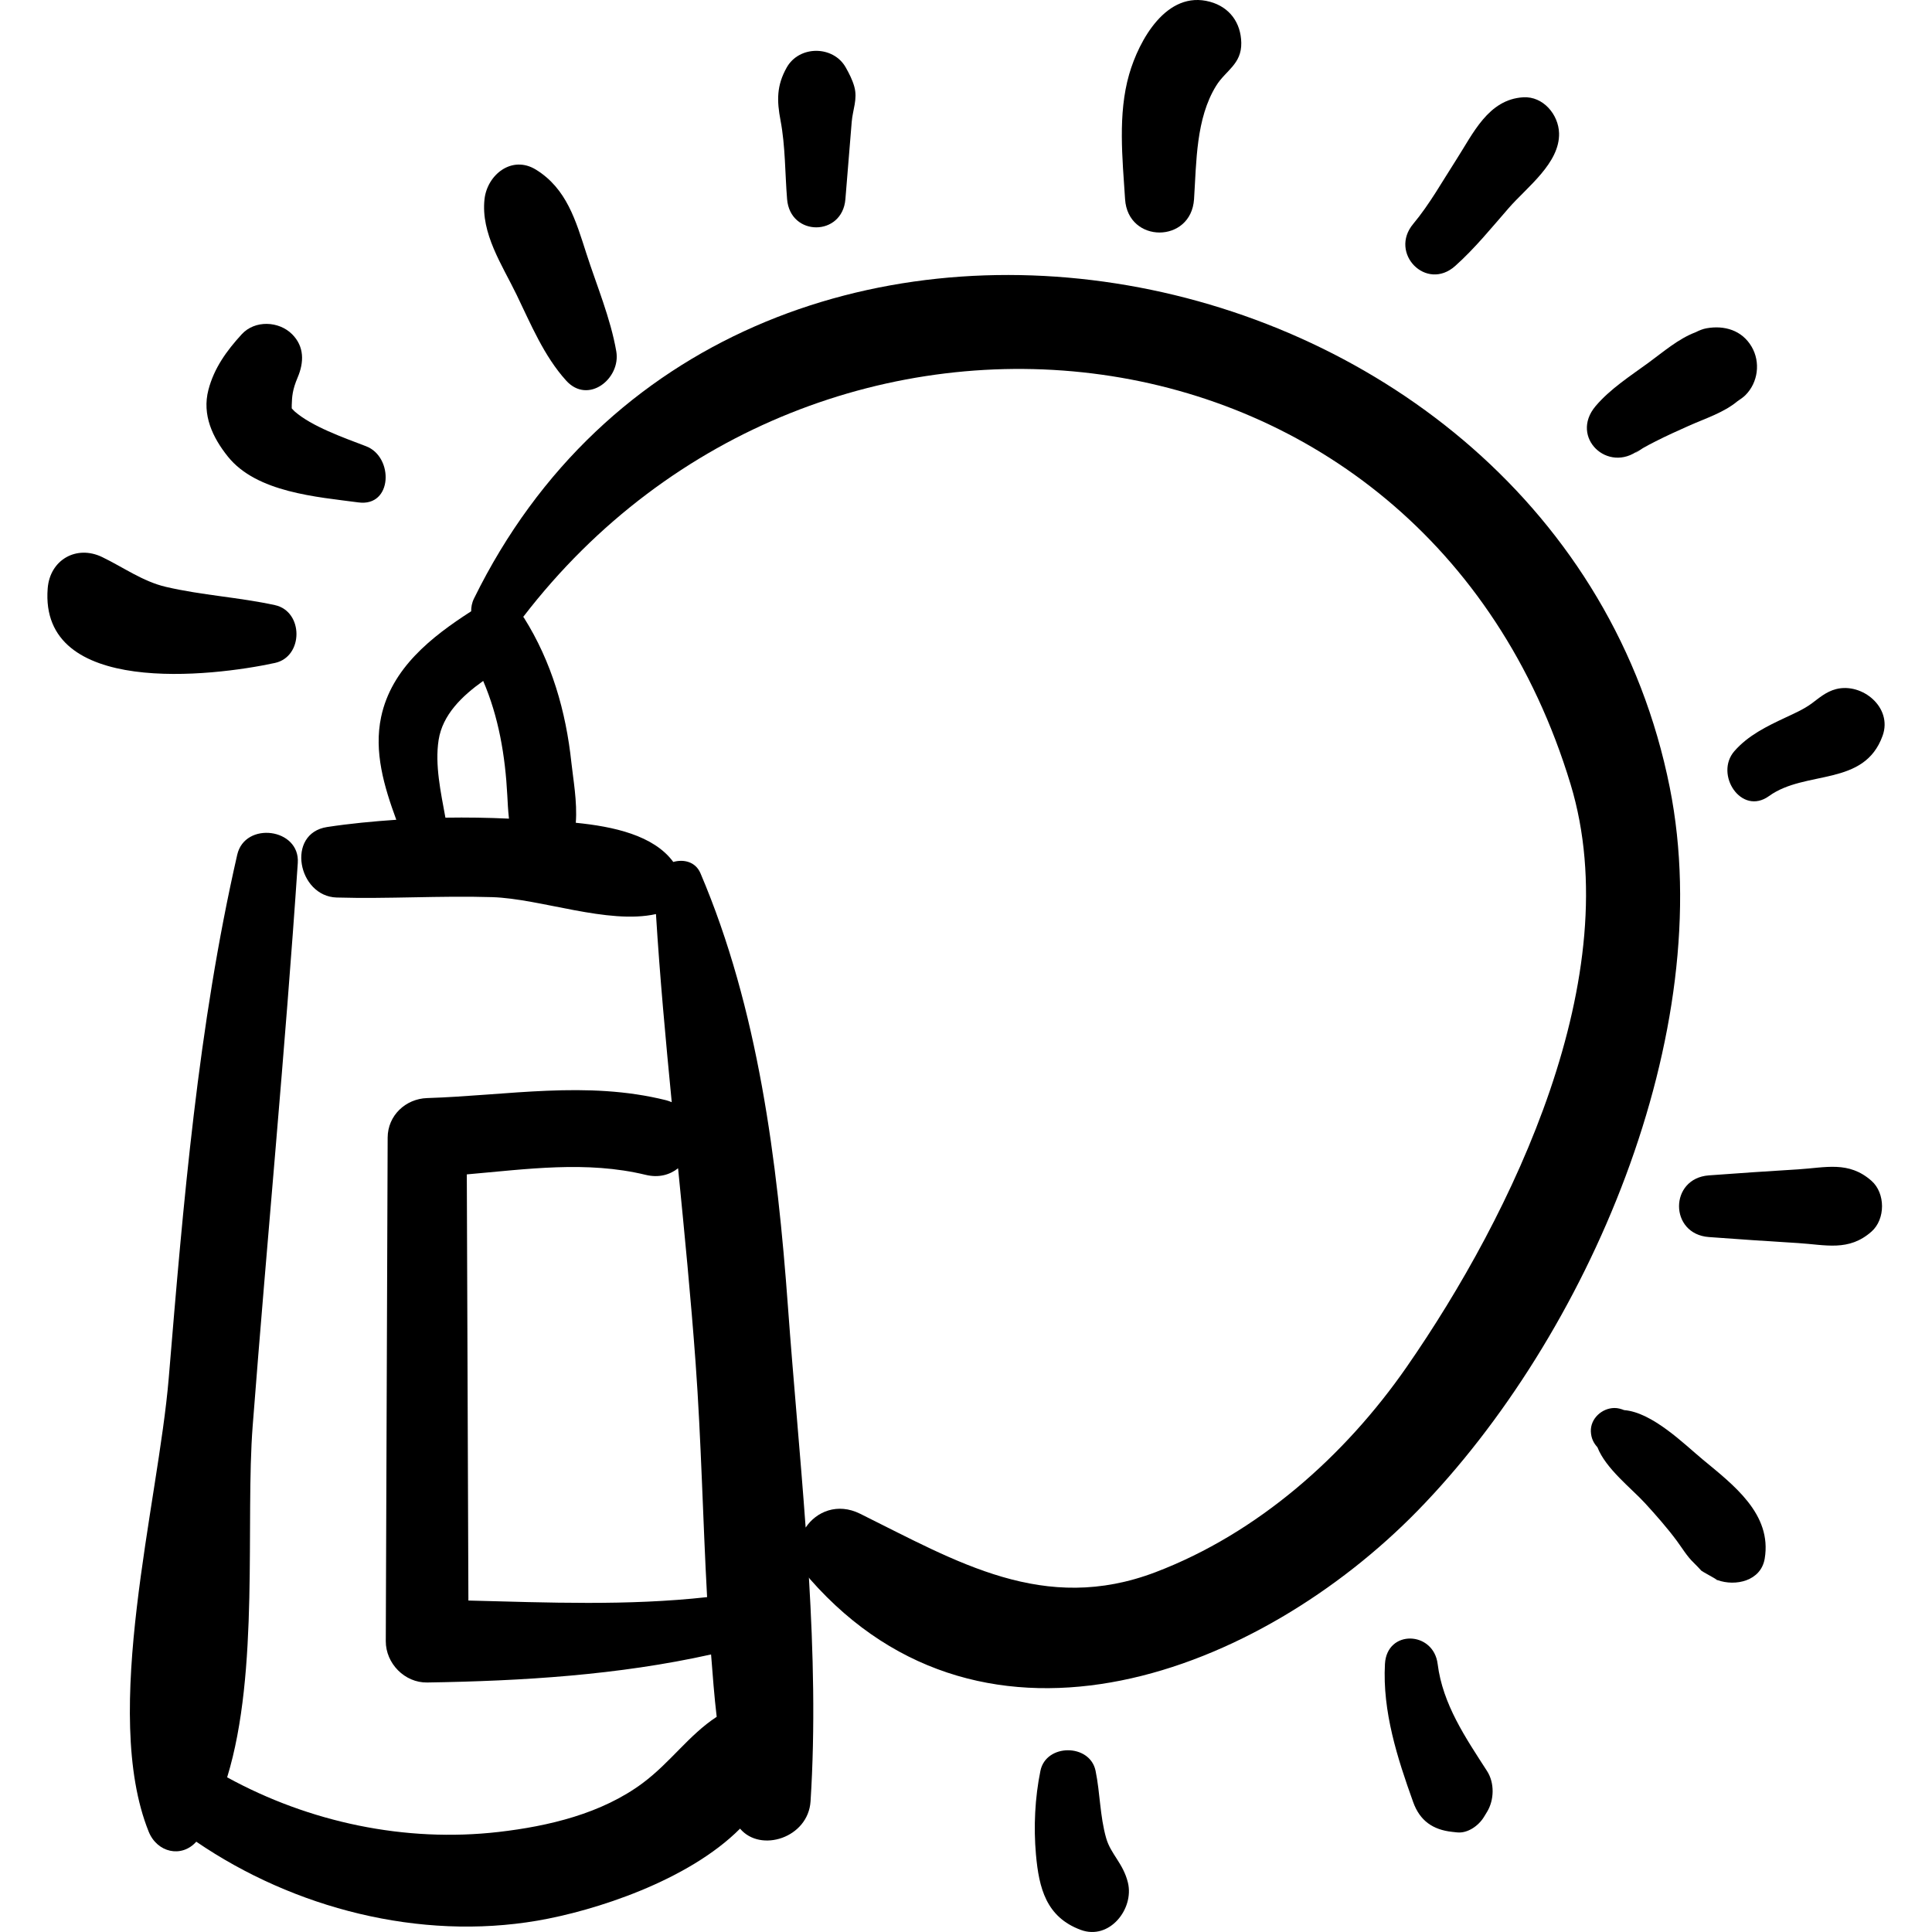
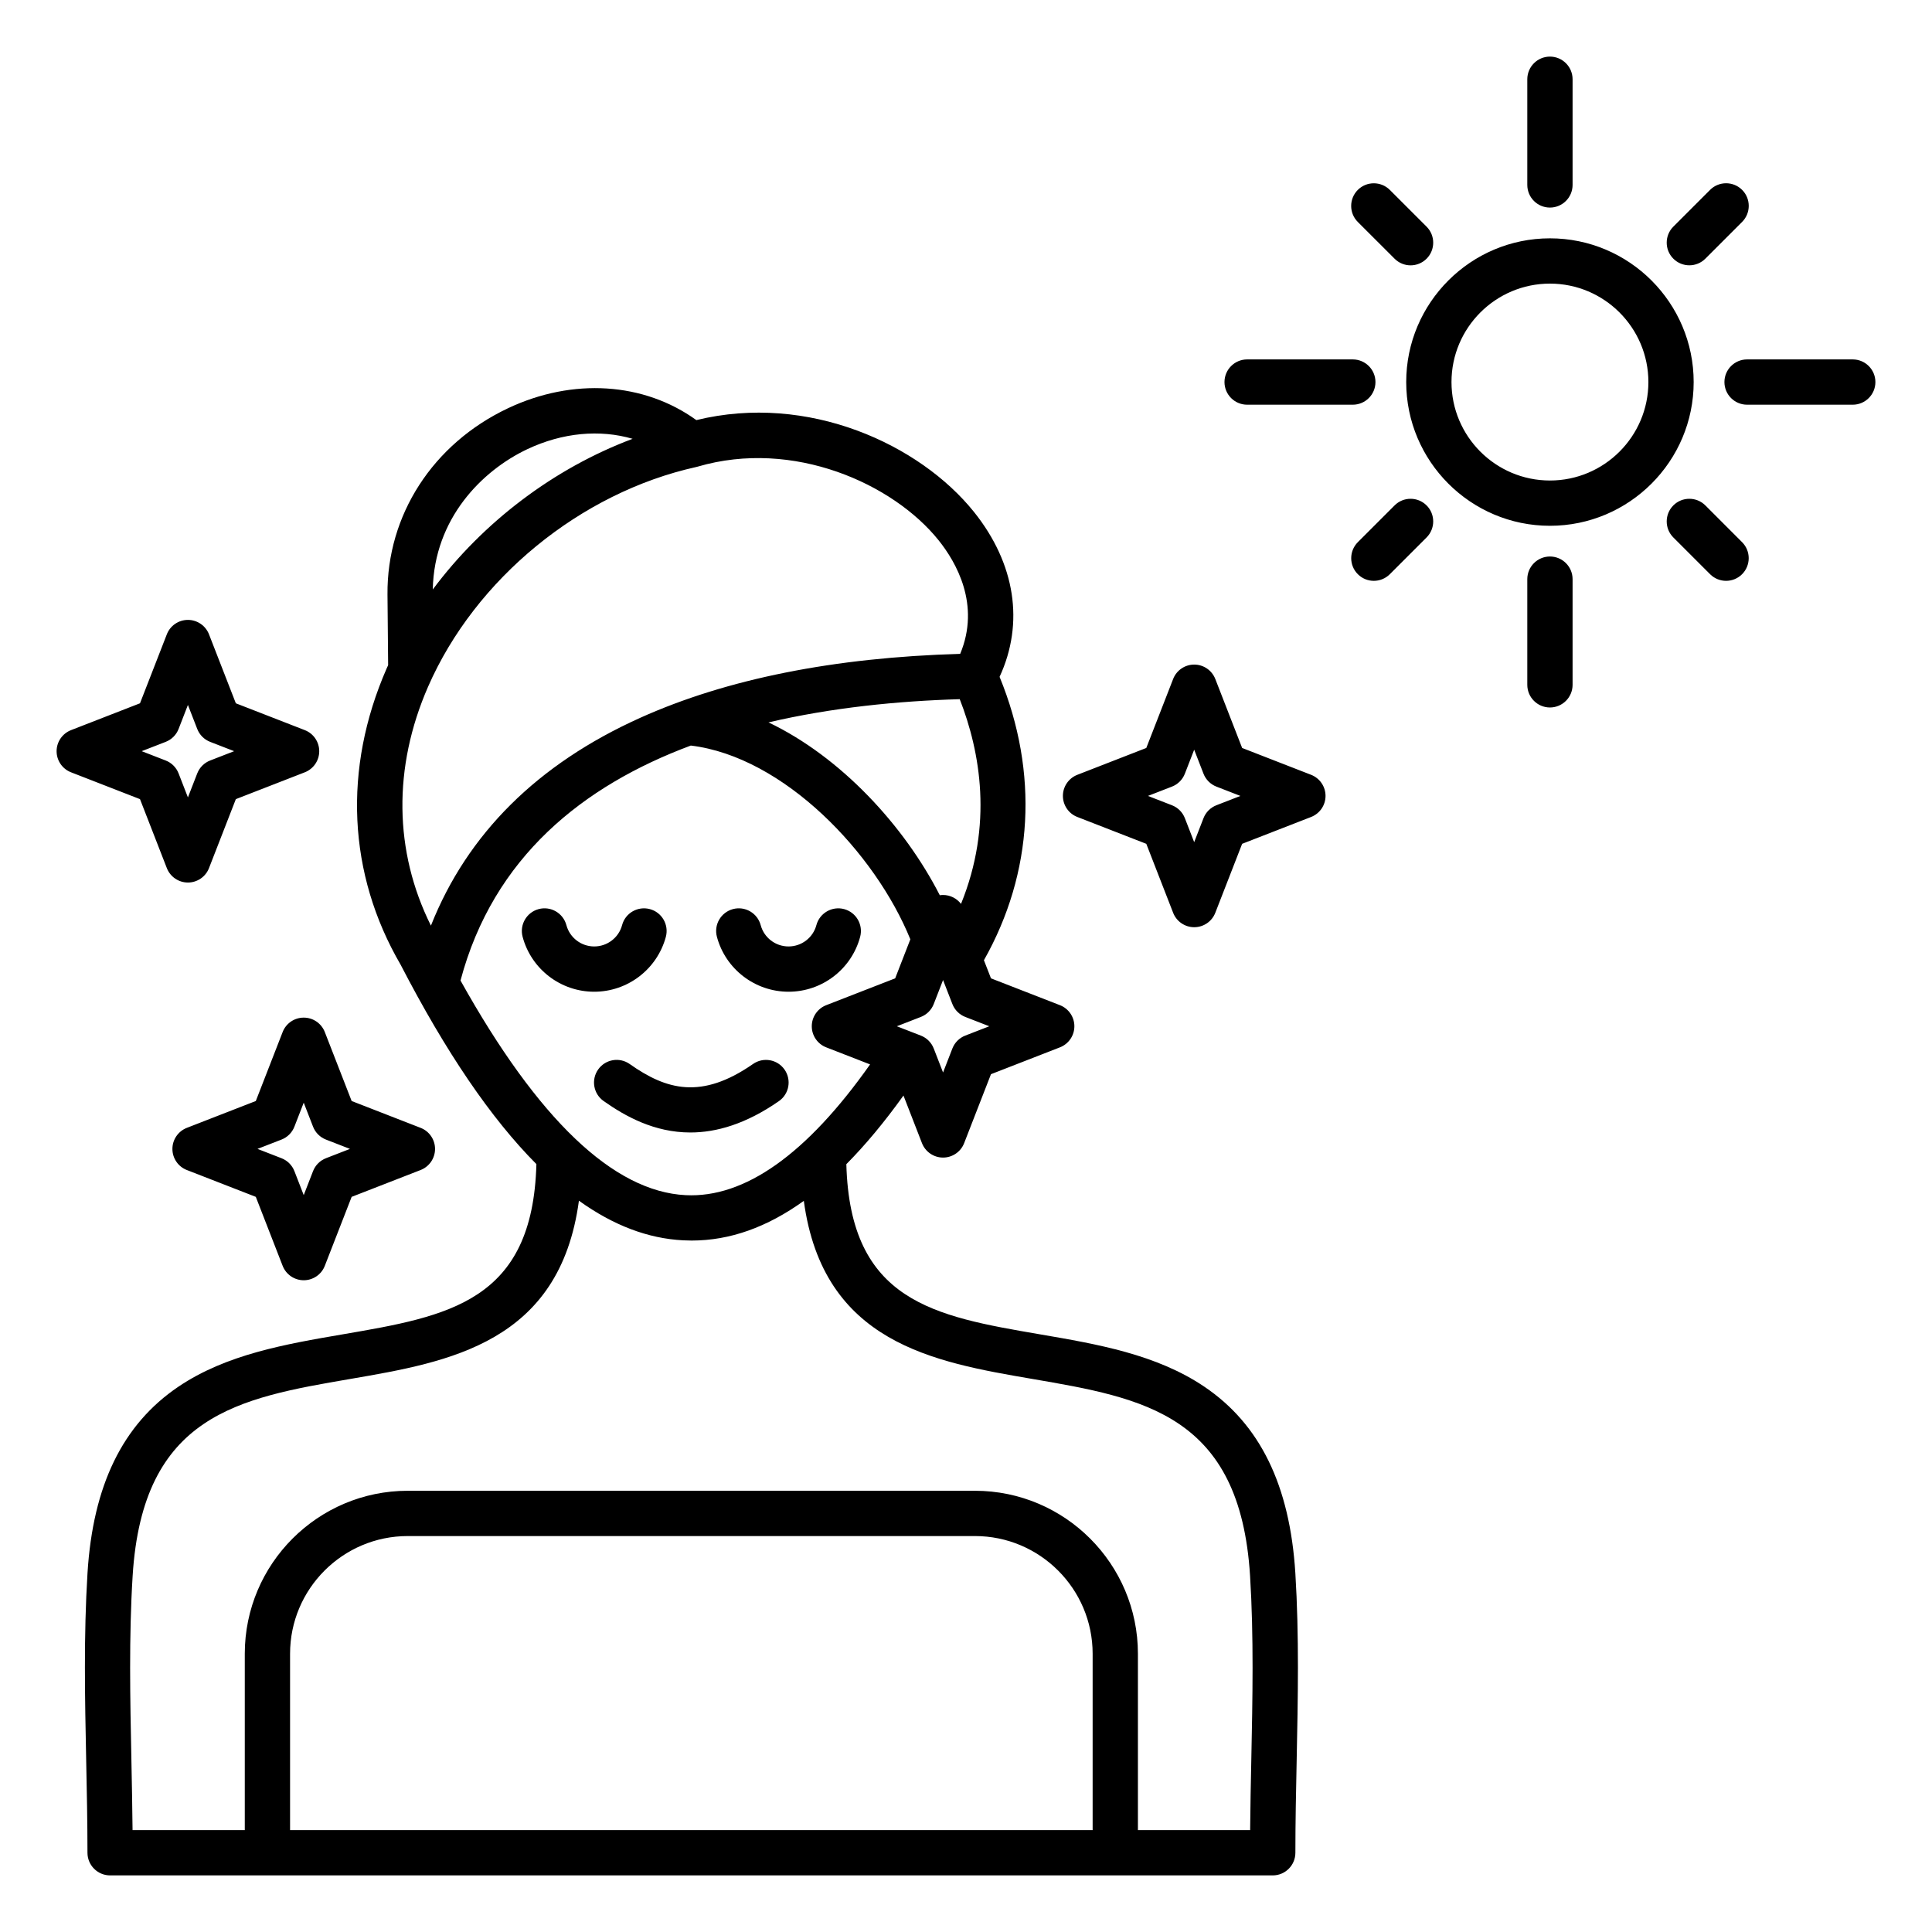
- <svg xmlns="http://www.w3.org/2000/svg" version="1.1" id="Capa_1" x="0px" y="0px" width="189.679px" height="189.679px" viewBox="0 0 189.679 189.679" style="enable-background:new 0 0 189.679 189.679;" xml:space="preserve">
-   <g>
-     <path d="M163.934,77.318C152.993,22.515,72.052,6.833,46.54,58.752c-0.22,0.448-0.283,0.866-0.282,1.262   c-3.917,2.522-7.818,5.592-8.837,10.362c-0.733,3.429,0.291,6.858,1.486,10.107c-2.282,0.157-4.556,0.37-6.791,0.712   c-4.066,0.623-2.875,6.809,0.937,6.921c5.085,0.15,10.168-0.194,15.26-0.037c4.776,0.147,11.372,2.713,16.088,1.662   c0.381,6.157,0.951,12.314,1.549,18.471c-0.172-0.067-0.338-0.142-0.532-0.189c-7.844-1.958-15.531-0.468-23.479-0.217   c-2.119,0.066-3.872,1.714-3.88,3.88c-0.061,16.478-0.122,32.956-0.184,49.434c-0.008,2.189,1.854,4.099,4.063,4.063   c9.321-0.147,18.755-0.722,27.873-2.753c0.161,2.045,0.311,4.092,0.552,6.123c-2.714,1.768-4.526,4.464-7.257,6.5   c-4.033,3.007-9.248,4.237-14.146,4.803c-9.172,1.058-18.599-0.944-26.659-5.363c3.188-10.383,1.782-25.095,2.506-34.496   c1.421-18.428,3.188-36.835,4.429-55.275c0.23-3.423-5.191-4.112-5.946-0.805c-3.847,16.831-5.296,34.188-6.722,51.362   c-1.027,12.374-6.674,32.833-1.974,44.54c0.826,2.058,3.221,2.622,4.677,0.994c9.61,6.561,21.942,9.726,33.486,7.753   c5.62-0.961,14.799-3.911,19.9-9.035c2.013,2.396,6.691,0.902,6.921-2.683c0.463-7.234,0.275-14.602-0.161-21.978   c0.037,0.045,0.047,0.095,0.087,0.141c17.331,19.743,44.26,9.096,59.684-6.703C155.829,131.262,168.745,101.416,163.934,77.318z    M43.73,80.277c-0.456-2.509-1.047-5.186-0.668-7.625c0.386-2.483,2.301-4.324,4.376-5.8c1.522,3.545,2.163,7.327,2.369,11.261   c0.032,0.615,0.069,1.42,0.162,2.26C47.901,80.275,45.819,80.244,43.73,80.277z M45.986,157.137   c-0.052-13.946-0.104-27.893-0.156-41.839c5.877-0.509,11.744-1.362,17.567,0.047c1.29,0.312,2.369-0.009,3.175-0.647   c0.63,6.365,1.256,12.729,1.72,19.094c0.553,7.599,0.709,15.321,1.129,23.01C61.614,157.665,53.825,157.336,45.986,157.137z    M138.103,134.206c-6.077,8.756-14.636,16.329-24.646,20.143c-10.959,4.174-19.489-1.016-29.018-5.736   c-2.211-1.096-4.293-0.216-5.342,1.359c-0.526-7.265-1.216-14.514-1.735-21.631c-1.046-14.364-2.914-29.289-8.593-42.61   c-0.481-1.127-1.638-1.4-2.668-1.107c-1.923-2.624-5.889-3.478-9.571-3.846c0.16-2.043-0.269-4.366-0.428-5.868   c-0.536-5.067-1.942-9.941-4.668-14.271c-0.018-0.028-0.049-0.045-0.067-0.073c28.879-37.594,88.379-31.289,102.829,16.43   C159.888,95.793,148.47,119.268,138.103,134.206z" />
-     <path d="M26.992,59.409c-3.544-0.772-7.168-0.965-10.709-1.792c-2.271-0.531-4.182-1.929-6.258-2.928   c-2.526-1.215-5.119,0.276-5.342,3.065c-0.854,10.659,16.148,8.671,22.309,7.333C29.812,64.476,29.81,60.023,26.992,59.409z" />
-     <path d="M35.943,43.813c-2.29-0.874-5.333-1.952-7.007-3.413c-0.105-0.096-0.196-0.204-0.294-0.306   c-0.002-0.091-0.005-0.173,0.001-0.339c0.028-0.811,0.057-1.467,0.583-2.706c0.625-1.472,0.67-3.019-0.547-4.235   c-1.303-1.303-3.655-1.404-4.943,0c-1.477,1.61-2.716,3.317-3.274,5.46c-0.641,2.461,0.41,4.68,1.914,6.556   c2.826,3.525,8.739,3.952,12.819,4.496C38.561,49.776,38.663,44.851,35.943,43.813z" />
-     <path d="M60.506,34.502c-0.561-3.254-1.931-6.488-2.942-9.63c-1.028-3.195-1.931-6.357-4.944-8.215   c-2.363-1.458-4.789,0.502-5.052,2.899c-0.369,3.367,1.726,6.447,3.136,9.353c1.407,2.902,2.695,6.044,4.881,8.458   C57.742,39.751,60.965,37.169,60.506,34.502z" />
-     <path d="M83.874,8.508c-0.189-0.675-0.498-1.276-0.838-1.881c-1.226-2.181-4.573-2.181-5.798,0c-1,1.778-0.978,3.252-0.604,5.218   c0.473,2.488,0.435,5.185,0.641,7.711c0.301,3.686,5.423,3.686,5.724,0c0.207-2.531,0.413-5.062,0.62-7.592   C83.715,10.779,84.215,9.728,83.874,8.508z" />
-     <path d="M118.803,0.176c-4.283-1.178-6.991,3.806-7.947,7.127c-1.123,3.898-0.655,8.274-0.399,12.254   c0.28,4.362,6.486,4.36,6.771,0c0.239-3.665,0.18-7.911,2.169-11.133c0.933-1.511,2.509-2.111,2.469-4.226   C121.827,2.238,120.728,0.706,118.803,0.176z" />
-     <path d="M149.544,9.552c-3.436,0.208-4.924,3.573-6.576,6.137c-1.358,2.106-2.616,4.37-4.226,6.298   c-2.394,2.868,1.287,6.658,4.125,4.125c1.924-1.717,3.57-3.754,5.262-5.693c1.777-2.04,5.02-4.406,4.936-7.347   C153.012,11.245,151.501,9.433,149.544,9.552z" />
-     <path d="M171.97,34.038c-0.95-1.622-2.681-2.123-4.438-1.806c-0.346,0.062-0.702,0.205-1.058,0.386   c-1.697,0.64-3.173,1.929-4.63,2.994c-1.766,1.29-3.784,2.584-5.204,4.274c-2.558,3.044,1.229,6.651,4.281,4.281   c-0.893,0.692,0.14-0.034,0.378-0.173c0.4-0.233,0.813-0.444,1.227-0.655c1.072-0.545,2.169-1.042,3.269-1.531   c1.685-0.751,3.427-1.29,4.795-2.424c0.267-0.185,0.545-0.364,0.766-0.584C172.607,37.557,172.861,35.558,171.97,34.038z" />
-     <path d="M180.263,67.654c-1.013,0.259-1.741,0.933-2.402,1.416c-0.787,0.574-1.709,0.976-2.586,1.387   c-1.825,0.857-3.646,1.741-4.998,3.288c-1.977,2.264,0.675,6.38,3.402,4.409c3.579-2.587,9.345-0.877,11.154-5.93   C185.823,69.459,182.831,66.998,180.263,67.654z" />
-     <path d="M183.741,115.933c-2.244-1.983-4.512-1.293-7.216-1.128c-2.921,0.179-5.839,0.373-8.757,0.591   c-3.899,0.292-3.899,5.763,0,6.054c2.918,0.218,5.836,0.412,8.757,0.591c2.704,0.166,4.972,0.855,7.216-1.128   C185.117,119.698,185.117,117.148,183.741,115.933z" />
-     <g>
-       <path d="M168.61,155.127c-0.096-0.034-0.198-0.058-0.289-0.1C168.646,155.178,168.696,155.187,168.61,155.127z" />
-       <path d="M167.163,143.285c-1.765-1.462-4.929-4.63-7.711-4.844c-0.304-0.119-0.614-0.21-0.961-0.207    c-1.217,0.013-2.355,1.039-2.305,2.305c0.028,0.681,0.28,1.146,0.645,1.548c0.824,2.108,3.317,4.014,4.661,5.477    c1.088,1.183,2.26,2.529,3.132,3.709c0.54,0.729,0.994,1.516,1.655,2.148c0.265,0.254,0.511,0.525,0.762,0.792    c0.061,0.064,1.341,0.756,1.57,0.914c1.773,0.646,4.275,0.097,4.644-2.105C173.985,148.643,170.187,145.792,167.163,143.285z" />
-     </g>
-     <path d="M145.996,173.88c-2.108-3.271-4.357-6.554-4.851-10.517c-0.403-3.244-4.988-3.41-5.174,0   c-0.254,4.664,1.216,9.234,2.775,13.573c0.655,1.822,1.932,2.707,3.824,2.912c0.16,0.017,0.32,0.035,0.481,0.052   c1.05,0.113,2.122-0.665,2.638-1.513c0.103-0.168,0.204-0.335,0.306-0.503C146.705,176.719,146.745,175.042,145.996,173.88z" />
-     <path d="M110.736,184.831c-0.463-1.898-1.685-2.786-2.136-4.37c-0.616-2.158-0.59-4.423-1.04-6.608   c-0.552-2.688-4.864-2.69-5.413,0c-0.543,2.656-0.68,5.52-0.44,8.219c0.296,3.308,1.004,6.137,4.392,7.397   C108.923,190.52,111.364,187.406,110.736,184.831z" />
-   </g>
-   <g>
- </g>
-   <g>
- </g>
-   <g>
- </g>
-   <g>
- </g>
-   <g>
- </g>
-   <g>
- </g>
-   <g>
- </g>
-   <g>
- </g>
-   <g>
- </g>
-   <g>
- </g>
-   <g>
- </g>
-   <g>
- </g>
-   <g>
- </g>
-   <g>
- </g>
-   <g>
- </g>
+ <svg xmlns="http://www.w3.org/2000/svg" id="Layer_1" enable-background="new 0 0 512 512" viewBox="0 0 512 512">
+   <path d="m319.18 367.5c-12.71-8.59-28.41-11.29-43.59-13.89-28.05-4.81-50.32-8.66-51.3-45.09 5.05-5.09 10.09-11.15 15.14-18.19l4.9 12.61c.9 2.31 3.12 3.83 5.59 3.83s4.7-1.52 5.59-3.83l7.11-18.27 18.27-7.11c2.31-.9 3.83-3.12 3.83-5.59s-1.52-4.69-3.83-5.59l-18.27-7.11-1.87-4.8c13.1-23.21 14.57-49.67 4.15-75.1 6.59-14.25 4.19-30.02-6.79-43.71-14.35-17.88-43.89-31.58-73.57-24.33-13.89-10.01-32.71-11.27-49.92-3.14-19.89 9.4-32.12 28.31-31.93 49.36l.17 18.73c-.13.29-.27.59-.4.88-11.61 26.57-10.3 54.43 3.7 78.48 12.01 23.21 23.95 40.76 35.99 52.86-.97 36.45-23.25 40.3-51.3 45.11-15.18 2.6-30.88 5.3-43.59 13.89-14.76 9.98-22.63 26.13-24.07 49.38-1.03 16.6-.68 33.4-.35 49.65.17 8.03.34 16.34.34 24.47 0 3.31 2.69 6 6 6h308.11c3.31 0 6-2.69 6-6 0-8.13.17-16.44.34-24.47.33-16.25.68-33.05-.35-49.65-1.46-23.25-9.34-39.4-24.1-49.38zm-197.14-107.65c8.68-32.67 32.48-51.63 61.03-62.27 24.66 2.98 48.88 28.45 58.18 51.35l-4.02 10.34-18.27 7.11c-2.31.9-3.83 3.12-3.83 5.59s1.52 4.7 3.83 5.59l11.62 4.52c-16.77 23.78-33.22 35.45-48.89 34.65-19.12-.97-39.15-20.1-59.65-56.88zm133.77 14.59c-1.57.61-2.81 1.85-3.42 3.42l-2.47 6.36-2.47-6.36c-.61-1.57-1.85-2.81-3.42-3.42l-6.36-2.47 6.36-2.47c1.57-.61 2.81-1.85 3.42-3.42l2.47-6.36 2.47 6.36c.61 1.57 1.85 2.81 3.42 3.42l6.36 2.47zm-1.13-34.9c-1.12-1.46-2.86-2.36-4.76-2.36-.29 0-.58.02-.86.07-9.44-18.44-26.2-36.64-45.4-45.81 16.77-3.92 34.25-5.67 50.68-6.15 5.49 14.05 8.84 33.32.34 54.25zm-114.94-120.5c9.37-4.43 19.26-5.28 27.91-2.75-20.84 7.81-39.65 22.07-52.96 39.93.38-18.83 13.08-31.52 25.05-37.18zm-26.29 62.93c12.49-28.57 40.38-51.42 71.06-58.21.13-.03.26-.06.39-.1 25.34-7.42 51.81 4.52 63.84 19.52 4.63 5.77 11.16 17.04 5.72 30.1-33.37.95-61.89 6.64-84.8 16.95-27.21 12.25-45.81 30.73-55.46 55.07-9.79-19.65-10.1-41.94-.75-63.33zm176.11 303.03h-212.69v-46.74c0-17.2 13.99-31.19 31.19-31.19h150.31c17.2 0 31.19 13.99 31.19 31.19zm42.05-18.72c-.13 6.14-.26 12.43-.31 18.72h-29.74v-46.74c0-23.81-19.37-43.19-43.19-43.19h-150.31c-23.81 0-43.19 19.37-43.19 43.19v46.74h-29.74c-.06-6.28-.19-12.58-.31-18.72-.33-16-.67-32.55.33-48.66 2.65-42.74 28.17-47.12 57.72-52.19 26.15-4.49 55.47-9.52 60.55-47.23 9.11 6.54 18.3 10.03 27.65 10.5.74.04 1.49.06 2.23.06 10.08 0 19.95-3.49 29.72-10.52 5.09 37.67 34.4 42.71 60.54 47.19 29.55 5.07 55.07 9.45 57.72 52.19 1 16.11.66 32.66.33 48.66zm-174.14-203.46c-8.88 0-16.68-5.98-18.97-14.55-.86-3.2 1.05-6.49 4.25-7.35s6.49 1.05 7.35 4.25c.89 3.33 3.92 5.65 7.38 5.65 3.45 0 6.49-2.32 7.38-5.65.85-3.2 4.14-5.1 7.35-4.25 3.2.85 5.1 4.14 4.25 7.35-2.31 8.57-10.11 14.55-18.99 14.55zm32.52-14.55c-.86-3.2 1.05-6.49 4.25-7.35s6.49 1.05 7.35 4.25c.89 3.33 3.92 5.65 7.38 5.65s6.49-2.32 7.38-5.65c.86-3.2 4.15-5.1 7.35-4.25 3.2.86 5.1 4.14 4.25 7.35-2.29 8.57-10.09 14.55-18.97 14.55s-16.7-5.98-18.99-14.55zm-7.04 51.85c-9.54 0-17.23-4.27-22.99-8.34-2.71-1.91-3.35-5.65-1.44-8.36s5.65-3.35 8.36-1.44c9.73 6.87 19.01 9.49 32.69-.02 2.72-1.89 6.46-1.22 8.35 1.5s1.22 6.46-1.5 8.35c-8.76 6.09-16.6 8.31-23.47 8.31zm-102.46-30.44c-2.47 0-4.7 1.52-5.59 3.83l-7.11 18.27-18.27 7.11c-2.31.9-3.83 3.12-3.83 5.59s1.52 4.7 3.83 5.59l18.27 7.11 7.11 18.27c.9 2.31 3.12 3.83 5.59 3.83s4.7-1.52 5.59-3.83l7.11-18.27 18.27-7.11c2.31-.9 3.83-3.12 3.83-5.59s-1.52-4.7-3.83-5.59l-18.27-7.11-7.11-18.27c-.9-2.32-3.12-3.83-5.59-3.83zm5.89 32.32 6.36 2.47-6.36 2.47c-1.57.61-2.81 1.85-3.42 3.42l-2.47 6.36-2.47-6.36c-.61-1.57-1.85-2.81-3.42-3.42l-6.36-2.47 6.36-2.47c1.57-.61 2.81-1.85 3.42-3.42l2.47-6.36 2.47 6.36c.61 1.57 1.85 2.81 3.42 3.42zm261.07-96.67-18.27-7.11-7.11-18.27c-.9-2.31-3.12-3.83-5.59-3.83s-4.7 1.52-5.59 3.83l-7.11 18.27-18.27 7.11c-2.31.9-3.83 3.12-3.83 5.59s1.52 4.7 3.83 5.59l18.27 7.11 7.11 18.27c.9 2.31 3.12 3.83 5.59 3.83s4.7-1.52 5.59-3.83l7.11-18.27 18.27-7.11c2.31-.9 3.83-3.12 3.83-5.59s-1.52-4.69-3.83-5.59zm-25.09 8.07c-1.57.61-2.81 1.85-3.42 3.42l-2.47 6.36-2.47-6.36c-.61-1.57-1.85-2.81-3.42-3.42l-6.36-2.47 6.36-2.47c1.57-.61 2.81-1.85 3.42-3.42l2.47-6.36 2.47 6.36c.61 1.57 1.85 2.81 3.42 3.42l6.36 2.47zm-278.15 16.65c.9 2.31 3.12 3.83 5.59 3.83s4.7-1.52 5.59-3.83l7.11-18.27 18.27-7.11c2.31-.9 3.83-3.12 3.83-5.59s-1.52-4.7-3.83-5.59l-18.27-7.11-7.11-18.27c-.9-2.31-3.12-3.83-5.59-3.83s-4.7 1.52-5.59 3.83l-7.11 18.27-18.27 7.11c-2.31.9-3.83 3.12-3.83 5.59s1.52 4.7 3.83 5.59l18.27 7.11zm-.3-33.45c1.57-.61 2.81-1.85 3.42-3.42l2.47-6.36 2.47 6.36c.61 1.57 1.85 2.81 3.42 3.42l6.36 2.47-6.36 2.47c-1.57.61-2.81 1.85-3.42 3.42l-2.47 6.36-2.47-6.36c-.61-1.57-1.85-2.81-3.42-3.42l-6.36-2.47zm366.84-133.44c-21 0-38.09 17.09-38.09 38.09s17.09 38.09 38.09 38.09 38.09-17.09 38.09-38.09-17.09-38.09-38.09-38.09zm0 64.18c-14.39 0-26.09-11.7-26.09-26.09s11.7-26.09 26.09-26.09 26.09 11.7 26.09 26.09-11.7 26.09-26.09 26.09zm-6-78.33v-28.01c0-3.31 2.69-6 6-6s6 2.69 6 6v28.01c0 3.31-2.69 6-6 6s-6-2.68-6-6zm92.25 52.24c0 3.31-2.69 6-6 6h-28.01c-3.31 0-6-2.69-6-6s2.69-6 6-6h28.01c3.31 0 6 2.69 6 6zm-80.25 52.23v28.01c0 3.31-2.69 6-6 6s-6-2.69-6-6v-28.01c0-3.31 2.69-6 6-6s6 2.69 6 6zm-92.25-52.23c0-3.31 2.69-6 6-6h28.01c3.31 0 6 2.69 6 6s-2.69 6-6 6h-28.01c-3.31 0-6-2.69-6-6zm118.95-32.7c-2.34-2.34-2.34-6.14 0-8.49l9.74-9.74c2.34-2.34 6.14-2.34 8.49 0 2.34 2.34 2.34 6.14 0 8.49l-9.74 9.74c-1.17 1.17-2.71 1.76-4.24 1.76s-3.08-.58-4.25-1.76zm18.22 75.13c2.34 2.34 2.34 6.14 0 8.49-1.17 1.17-2.71 1.76-4.24 1.76s-3.07-.59-4.24-1.76l-9.74-9.74c-2.34-2.34-2.34-6.14 0-8.49 2.34-2.34 6.14-2.34 8.49 0zm-83.61-9.74c2.34 2.34 2.34 6.14 0 8.49l-9.74 9.74c-1.17 1.17-2.71 1.76-4.24 1.76-1.54 0-3.07-.59-4.24-1.76-2.34-2.34-2.34-6.14 0-8.49l9.74-9.74c2.34-2.34 6.13-2.34 8.48 0zm-18.23-75.12c-2.34-2.34-2.34-6.14 0-8.49 2.34-2.34 6.14-2.34 8.49 0l9.74 9.74c2.34 2.34 2.34 6.14 0 8.49-1.17 1.17-2.71 1.76-4.24 1.76s-3.07-.59-4.24-1.76z" />
</svg>
